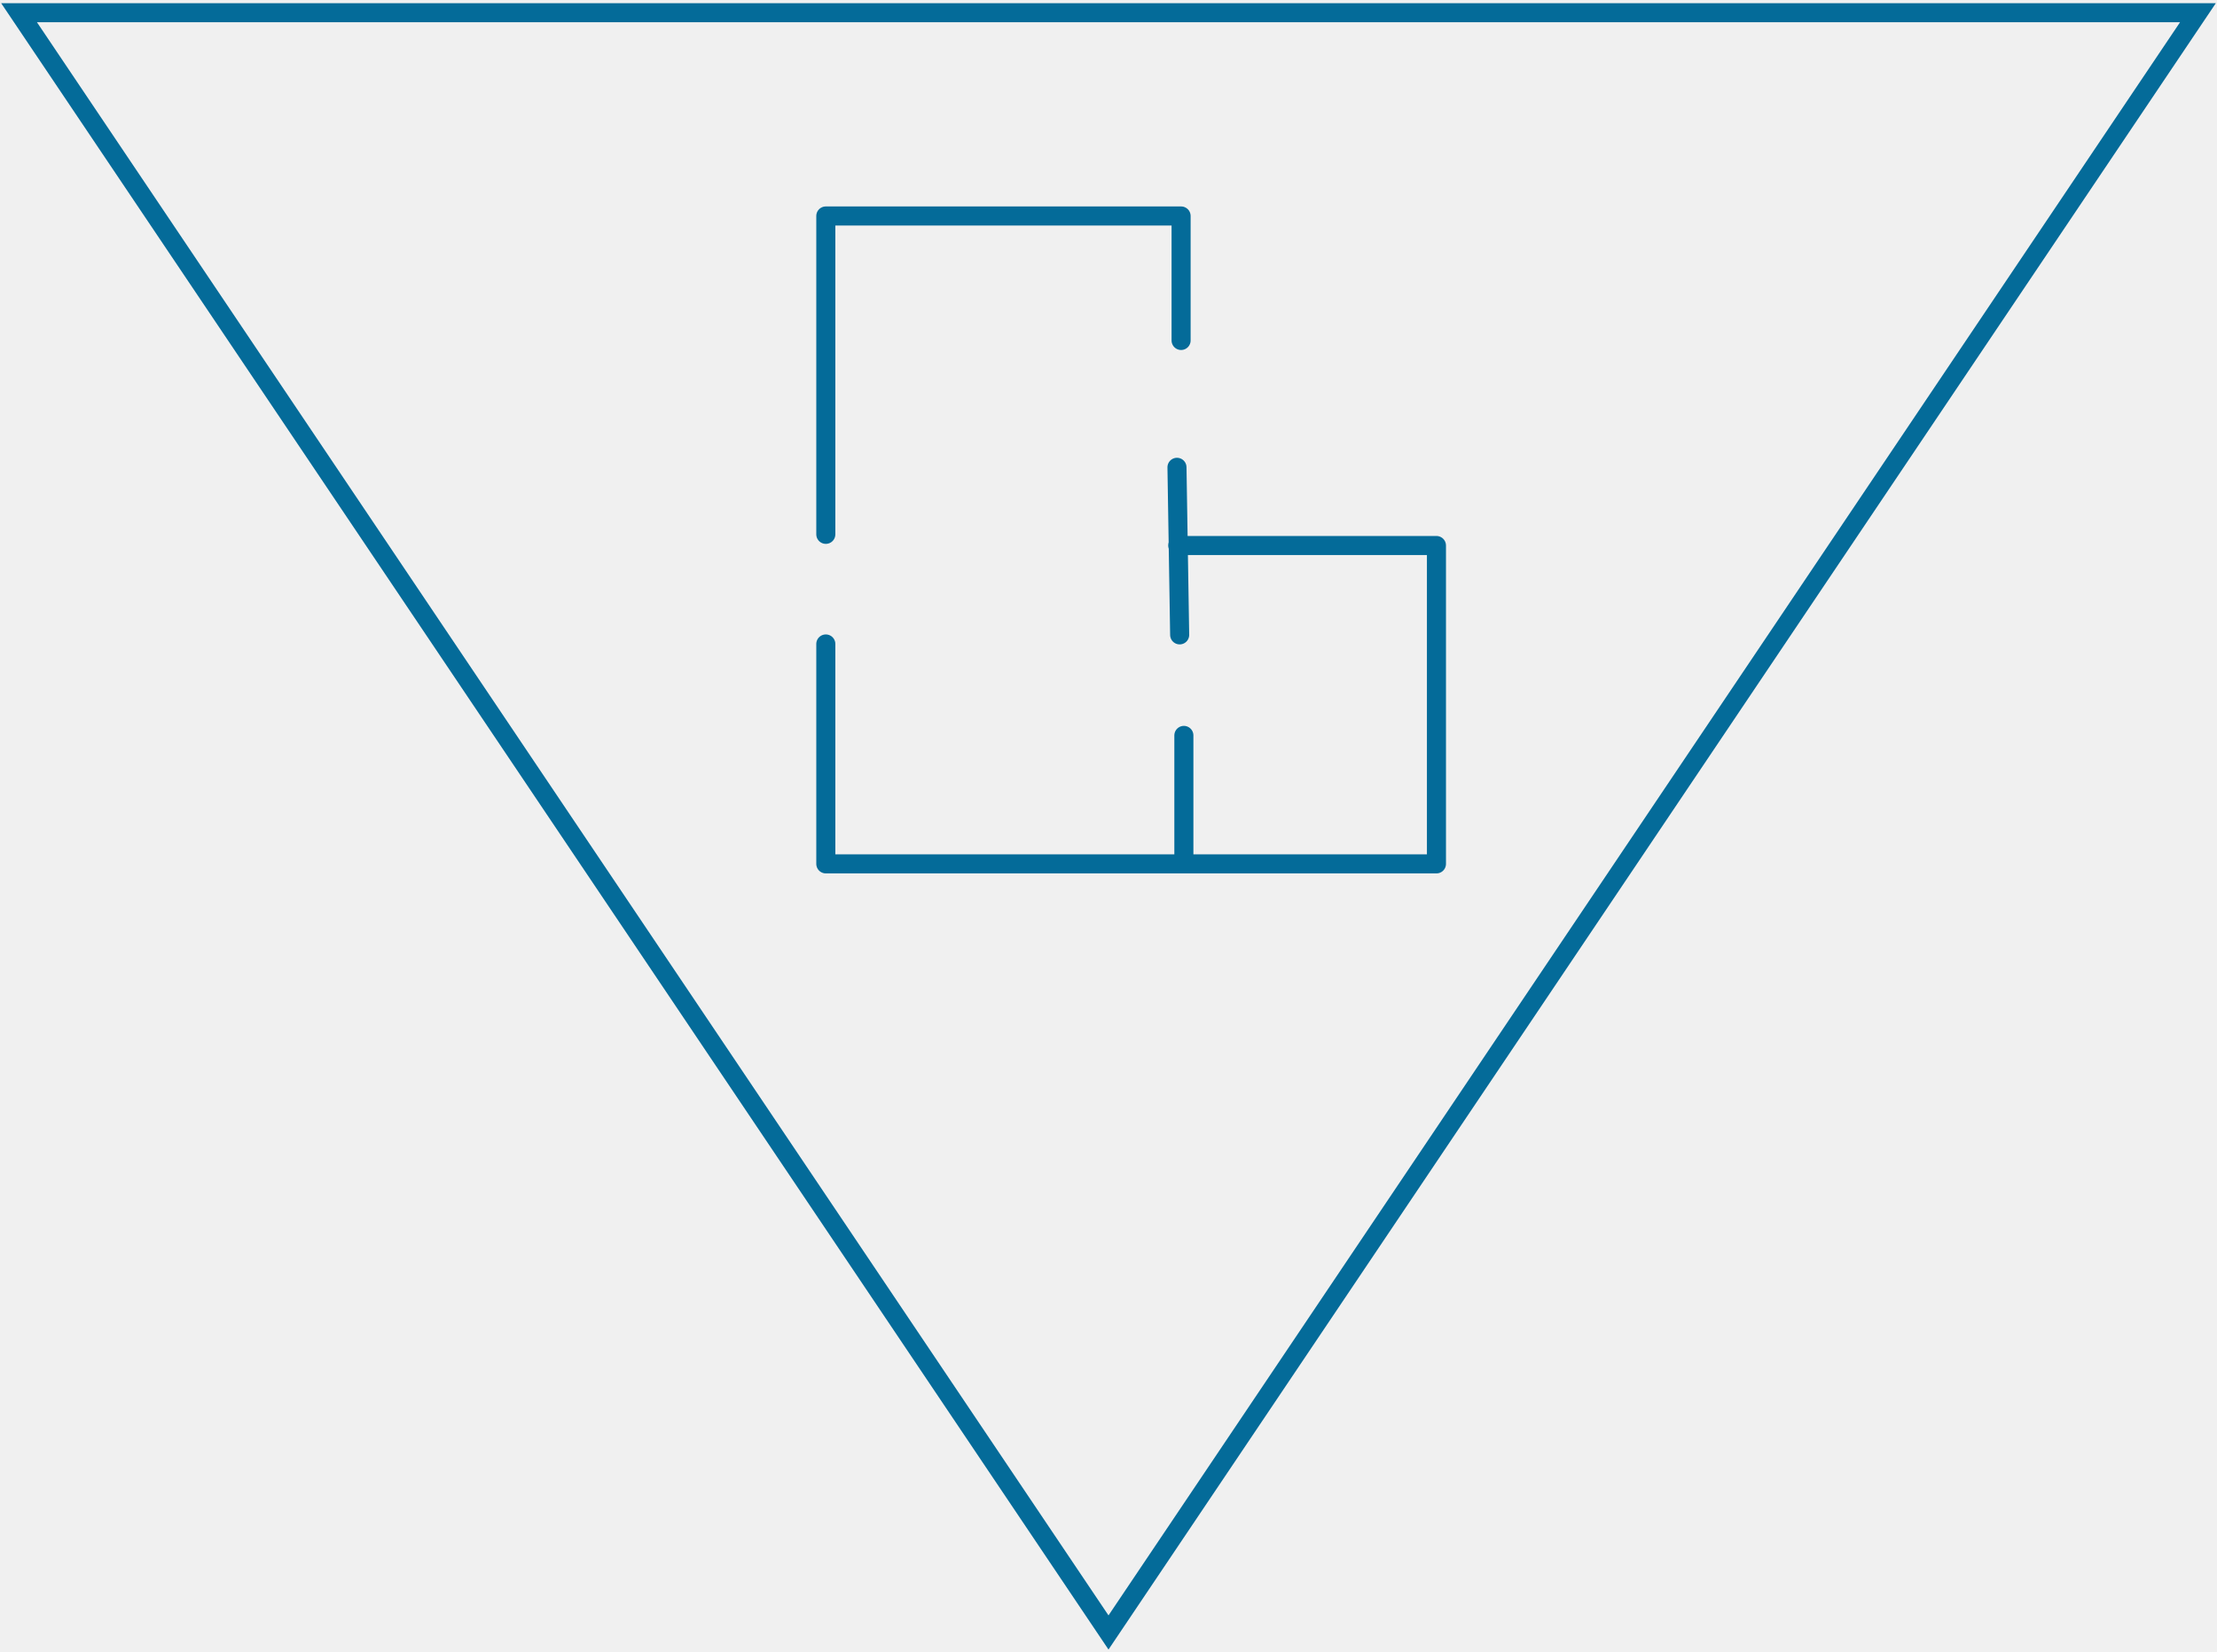
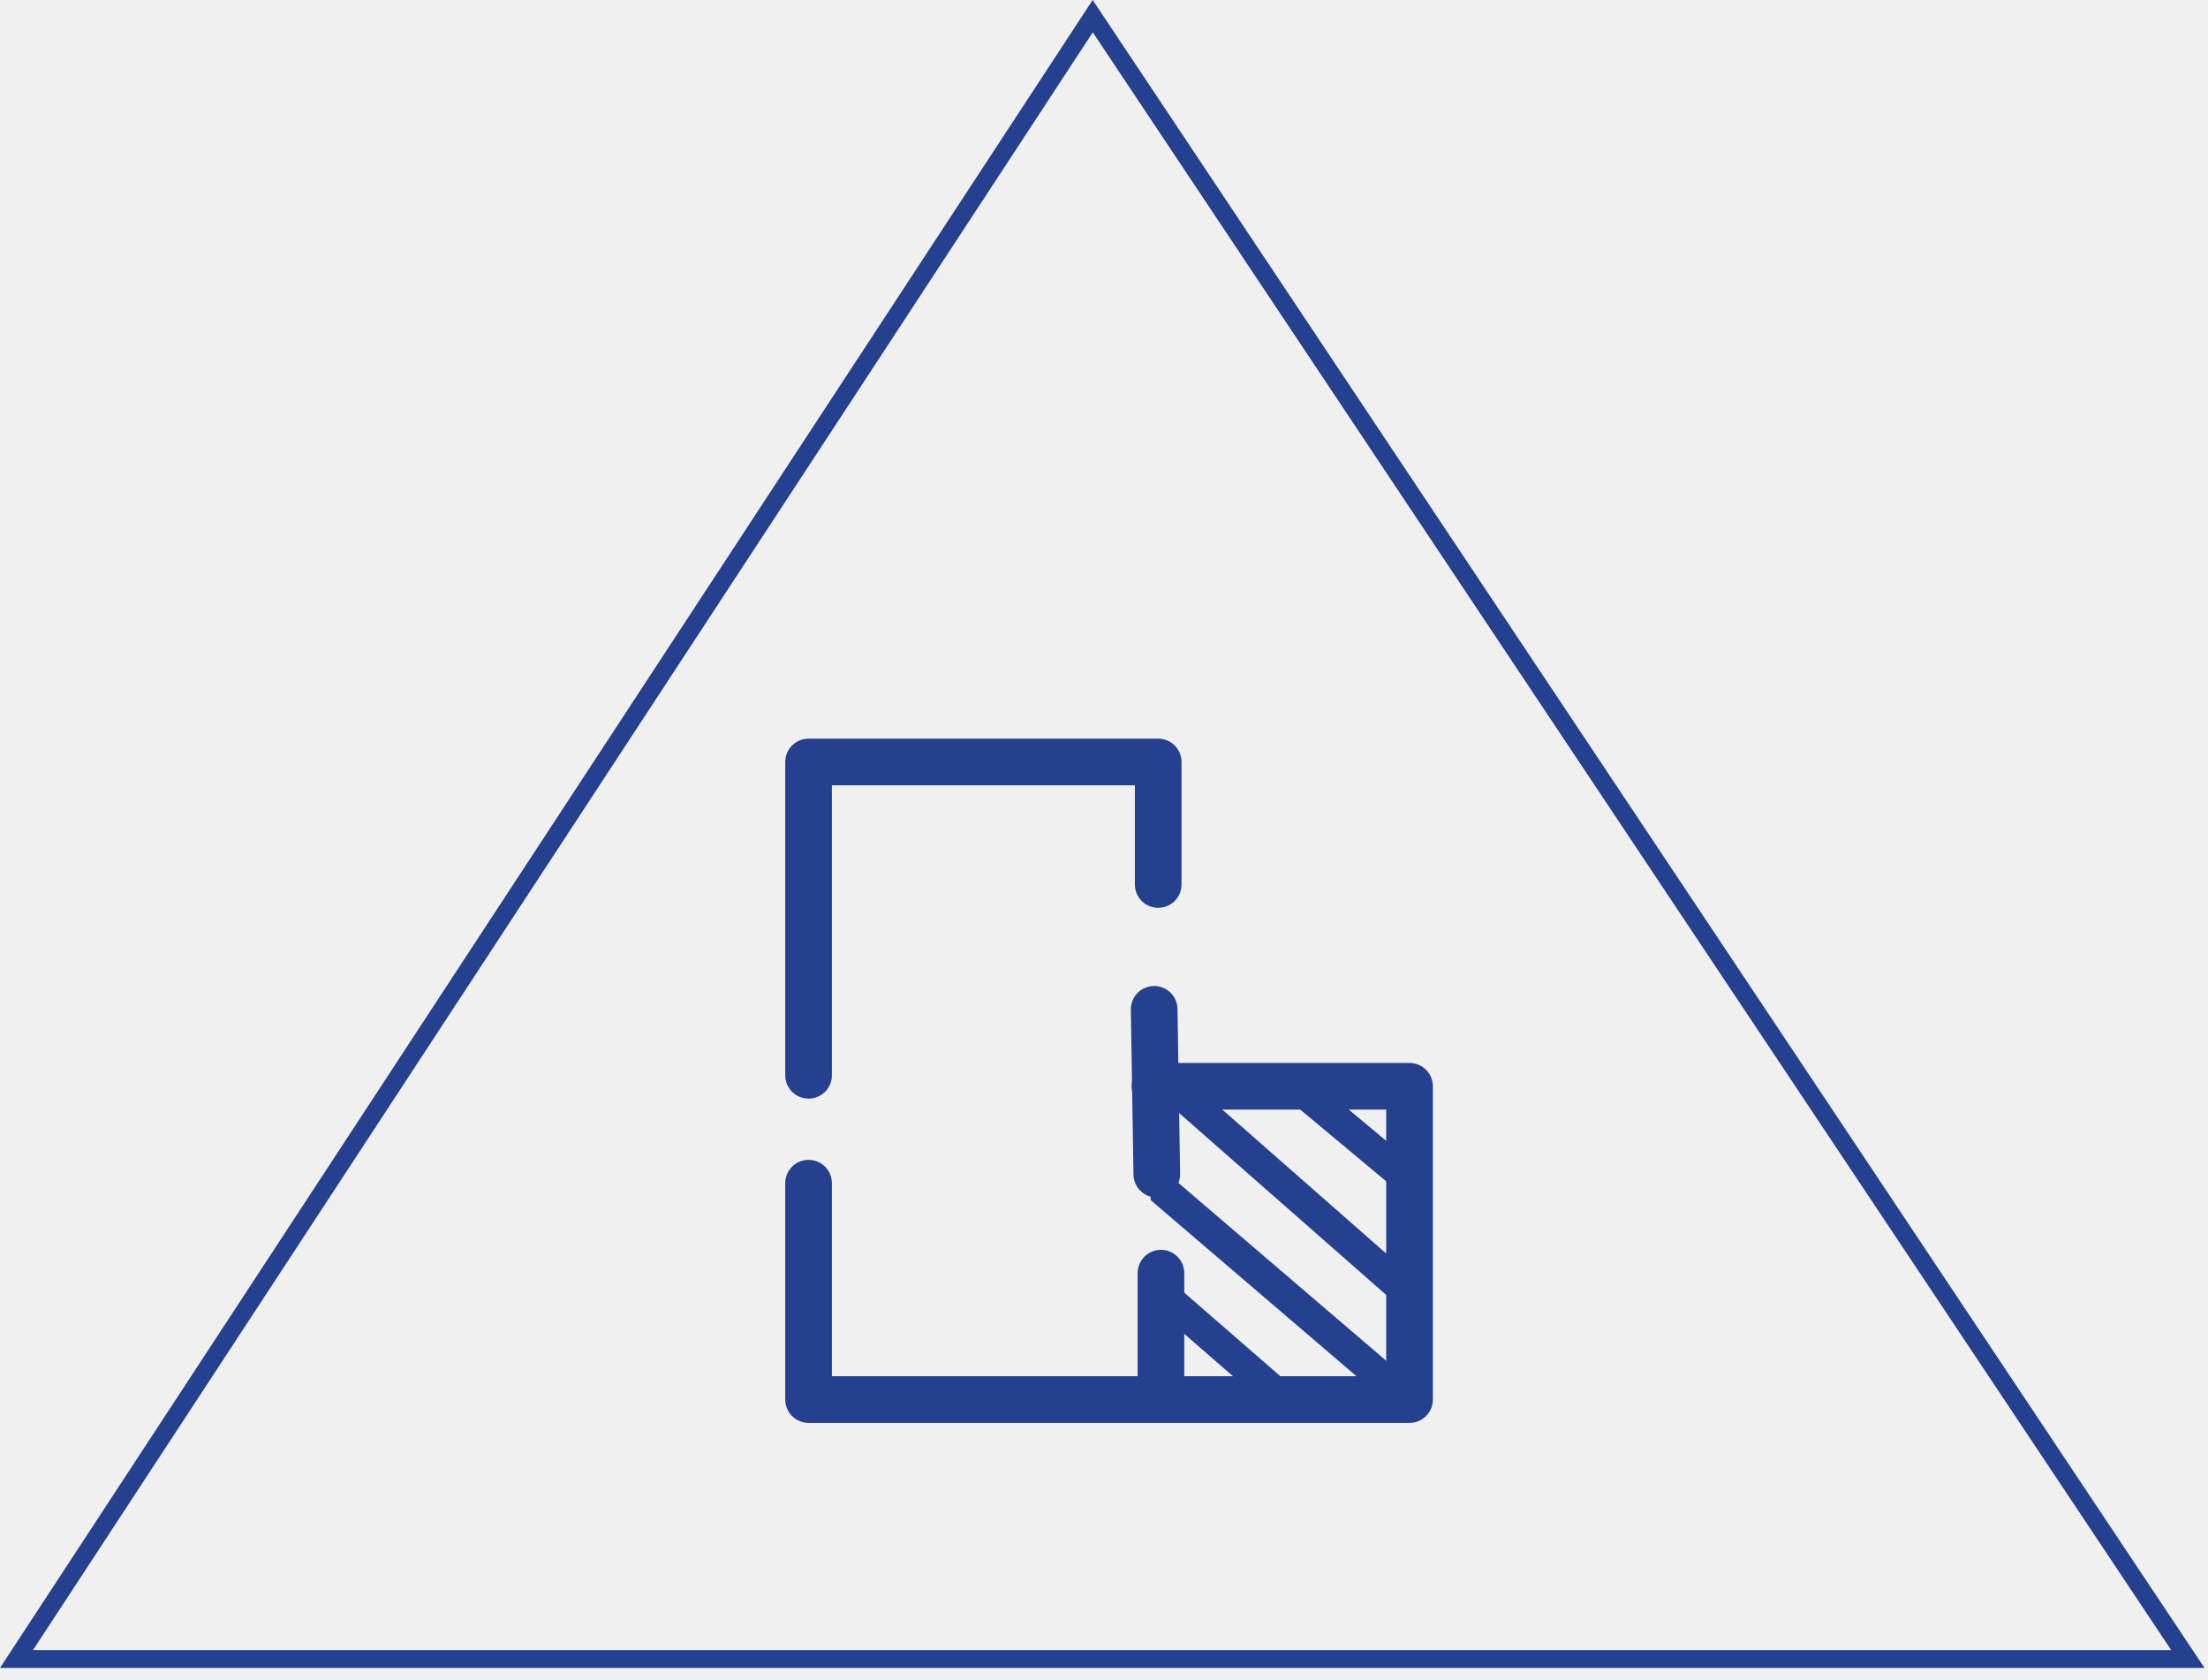
- <svg xmlns="http://www.w3.org/2000/svg" xmlns:xlink="http://www.w3.org/1999/xlink" width="349px" height="260px" viewBox="0 0 349 260" version="1.1">
-   <g id="spaces" stroke="none" stroke-width="1" fill="none" fill-rule="evenodd">
-     <rect id="Rectangle-Copy-22" fill="url(#linearGradient-1)" x="-1597" y="-291" width="2093" height="869" />
-     <polygon id="Triangle-spaces" stroke="#046B99" stroke-width="3" transform="translate(174.5, 129.5) rotate(-180) translate(-174.5, -129.5) " points="174.5 2 346 257 3 257" />
-     <g id="Group-26" transform="translate(130, 34)">
-       <g id="Group-13-Copy-3">
-         <rect id="Rectangle" x="56.802" y="50.121" width="40.198" height="51.879" />
-         <polyline id="Path-2" stroke="#046B99" stroke-width="3" stroke-linecap="round" stroke-linejoin="round" points="0 50.121 0 0 55.928 0 55.928 19.6" />
-         <polyline id="Path-3" stroke="#046B99" stroke-width="3" stroke-linecap="round" stroke-linejoin="round" points="0 67.379 0 102 96.126 102 96.126 51.879 55.406 51.879" />
-         <line x1="55.279" y1="39.569" x2="55.703" y2="65.948" id="Path-4" stroke="#046B99" stroke-width="3" stroke-linecap="round" stroke-linejoin="round" />
-         <line x1="56.365" y1="81.776" x2="56.365" y2="101.121" id="Path-4-Copy" stroke="#046B99" stroke-width="3" stroke-linecap="round" stroke-linejoin="round" />
+ <svg xmlns="http://www.w3.org/2000/svg" height="108" viewBox="0 0 142 108" width="142">
+   <mask id="a" fill="#fff">
+     <path d="m0 0h16v19h-16z" fill="#fff" fill-rule="evenodd" />
+   </mask>
+   <g fill="none" fill-rule="evenodd">
+     <path d="m139.704 105.683h-139.643l69.214-105.643z" stroke="#25408e" stroke-width="1.147" transform="translate(1 1)" />
+     <g transform="translate(52 49)">
+       <path d="m22.838 20.147h16.162v20.853h-16.162z" />
+       <g stroke="#25408e" stroke-linecap="round" stroke-linejoin="round" stroke-width="3">
+         <path d="m0 20.147v-20.147h22.486v7.878" />
+         <path d="m0 27.084v13.916h38.649v-20.147h-16.372" />
+         <path d="m22.226 15.905.17 10.603" />
+         <path d="m22.662 32.871v7.776" />
      </g>
-       <g id="Group-25" transform="translate(56, 53)">
-         <mask id="mask-3" fill="white">
-           <use xlink:href="#path-2" />
-         </mask>
-         <g id="Mask" />
-         <g mask="url(#mask-3)" stroke="#046B99" stroke-linecap="square" stroke-width="3">
-           <g transform="translate(-1.826087, -18.23636)">
-             <line x1="0.326" y1="31.736" x2="39.217" y2="65.364" id="Line-2-Copy-4" />
-             <line x1="1.435" y1="49.655" x2="36.217" y2="80.2" id="Line-2-Copy-22" />
-             <line x1="4.435" y1="17.109" x2="42.326" y2="50.736" id="Line-2-Copy-19" />
-             <line x1="4.435" y1="0.273" x2="41.952" y2="31.923" id="Line-2-Copy-20" />
-           </g>
-         </g>
+     </g>
+     <g mask="url(#a)" stroke="#25408e" stroke-linecap="square" stroke-width="2" transform="translate(74 70)">
+       <g transform="translate(-.730435 -7.218561)">
+         <path d="m.13 12.562 15.557 13.311" />
+         <path d="m.574 19.655 13.913 12.091" />
+         <path d="m1.774 6.772 15.157 13.311" />
+         <path d="m1.774.108 15.007 12.528" />
      </g>
    </g>
  </g>
</svg>
